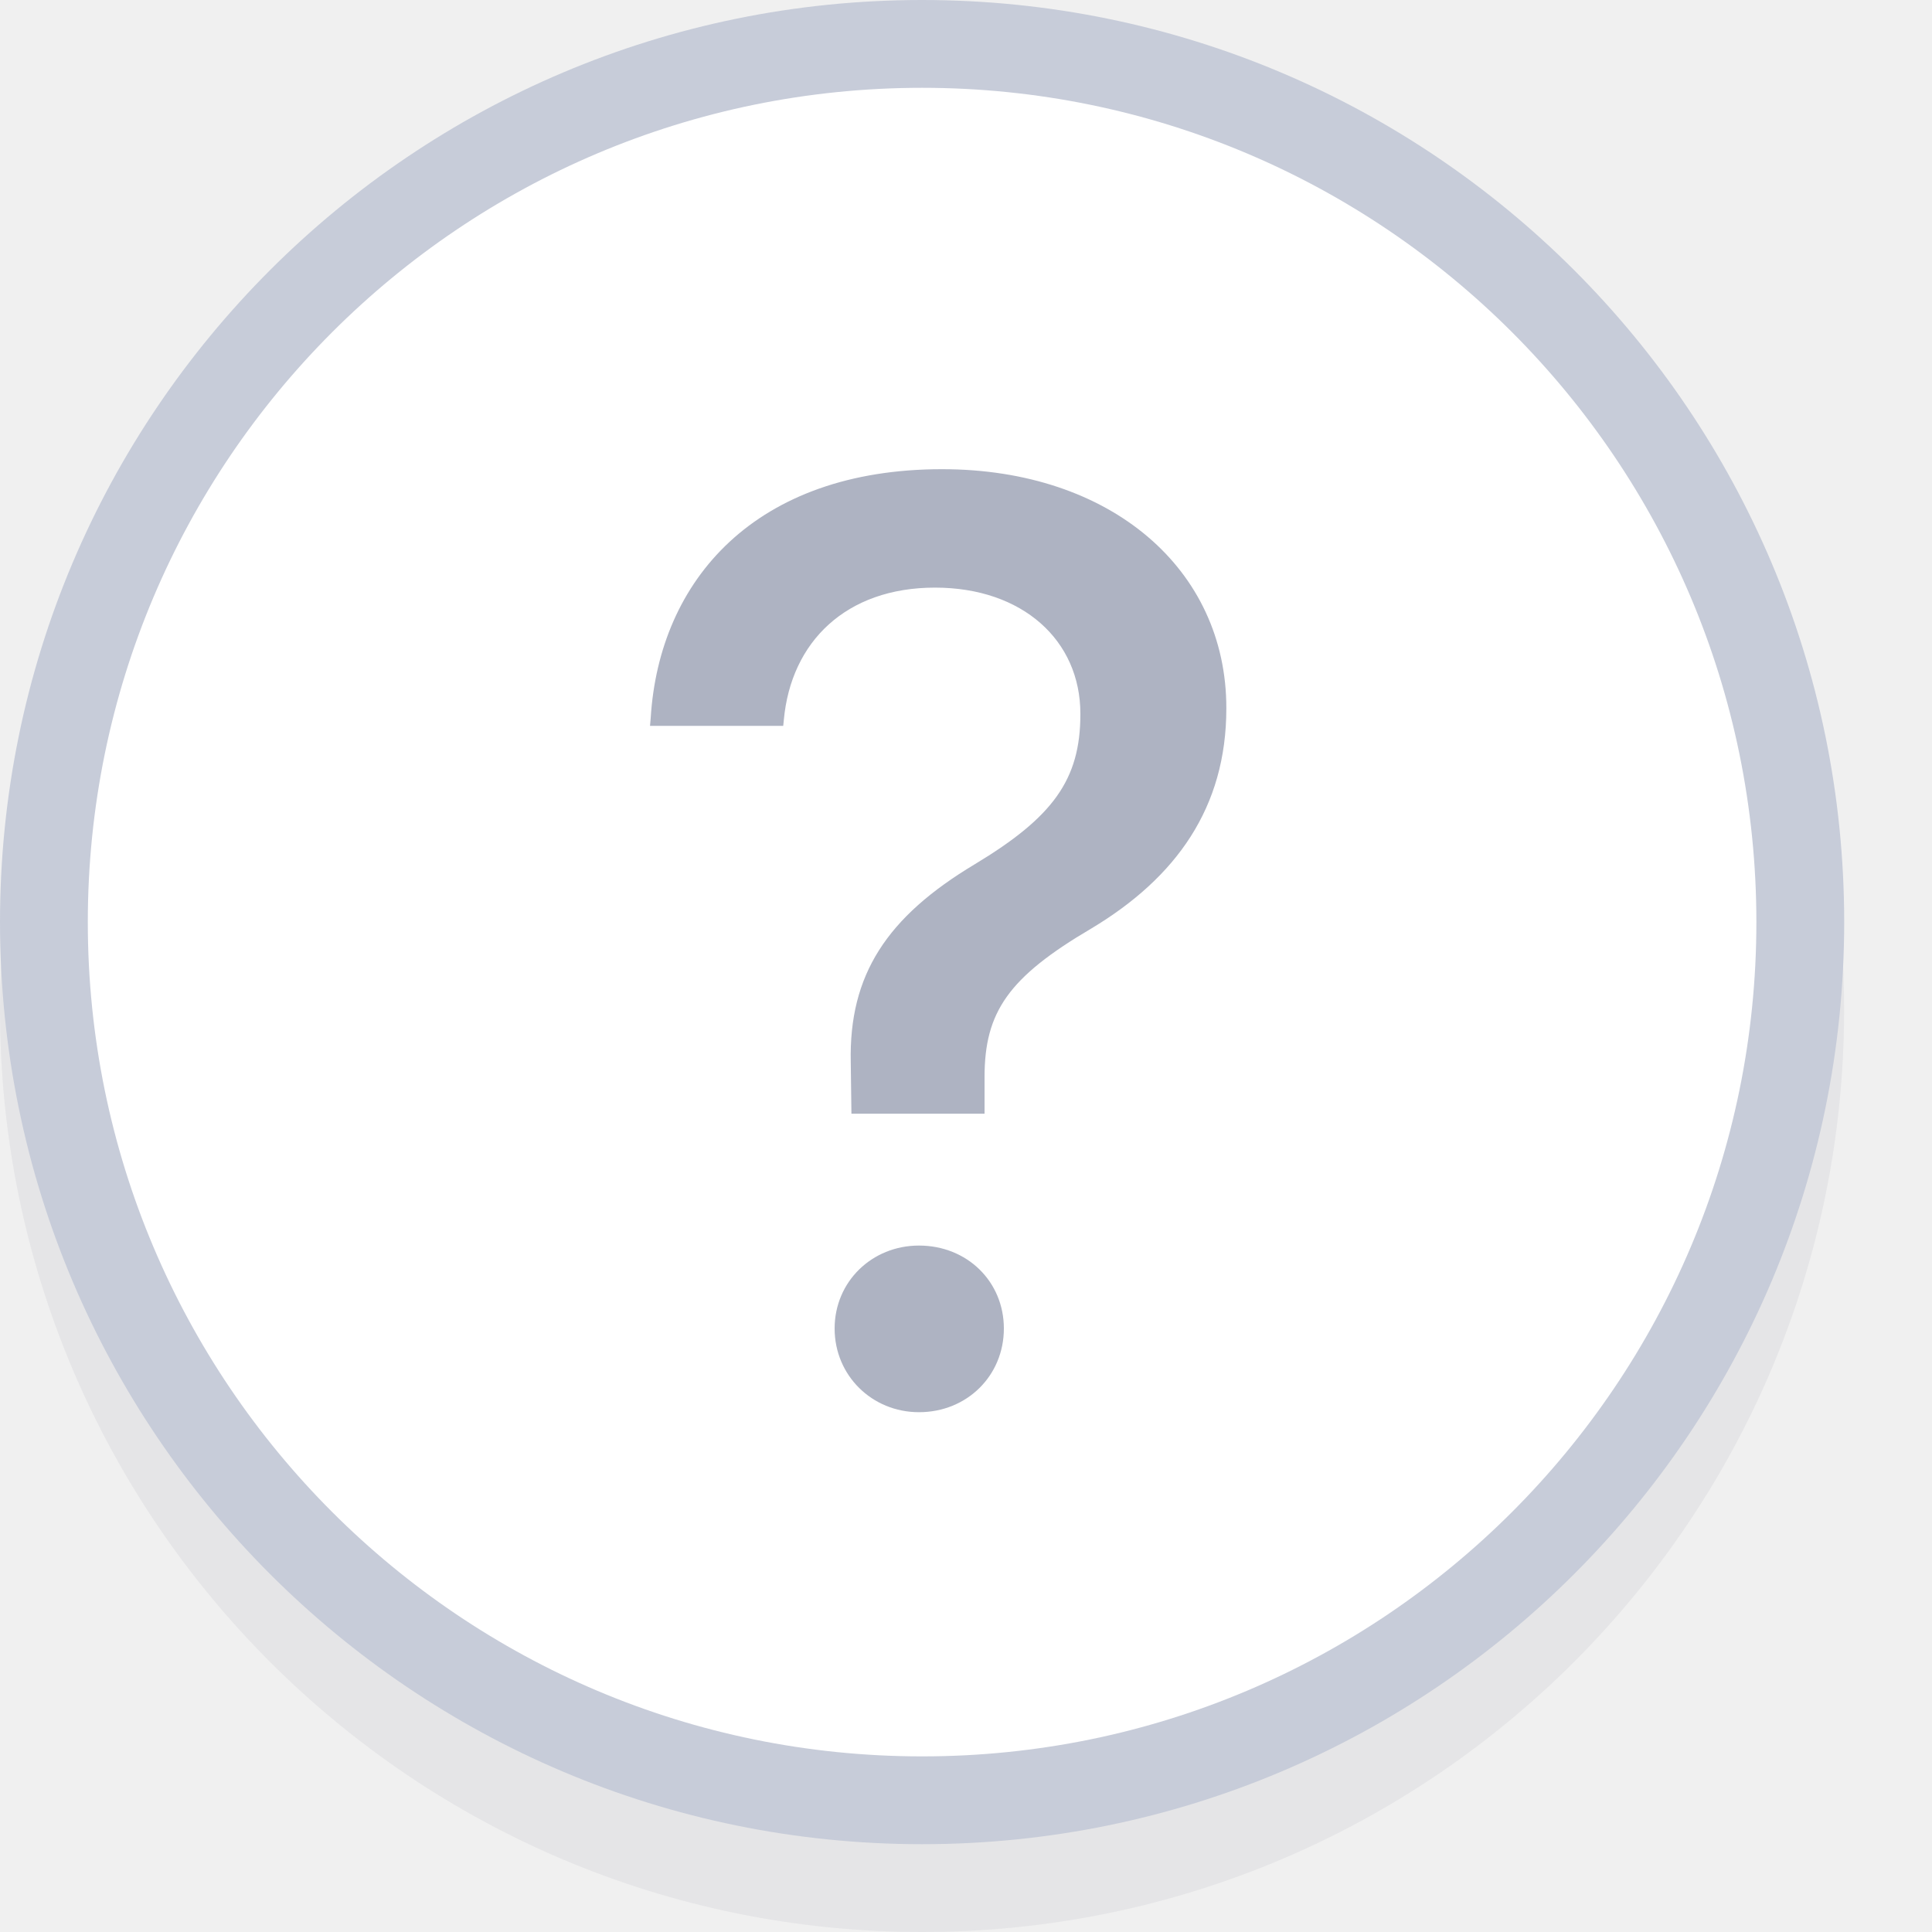
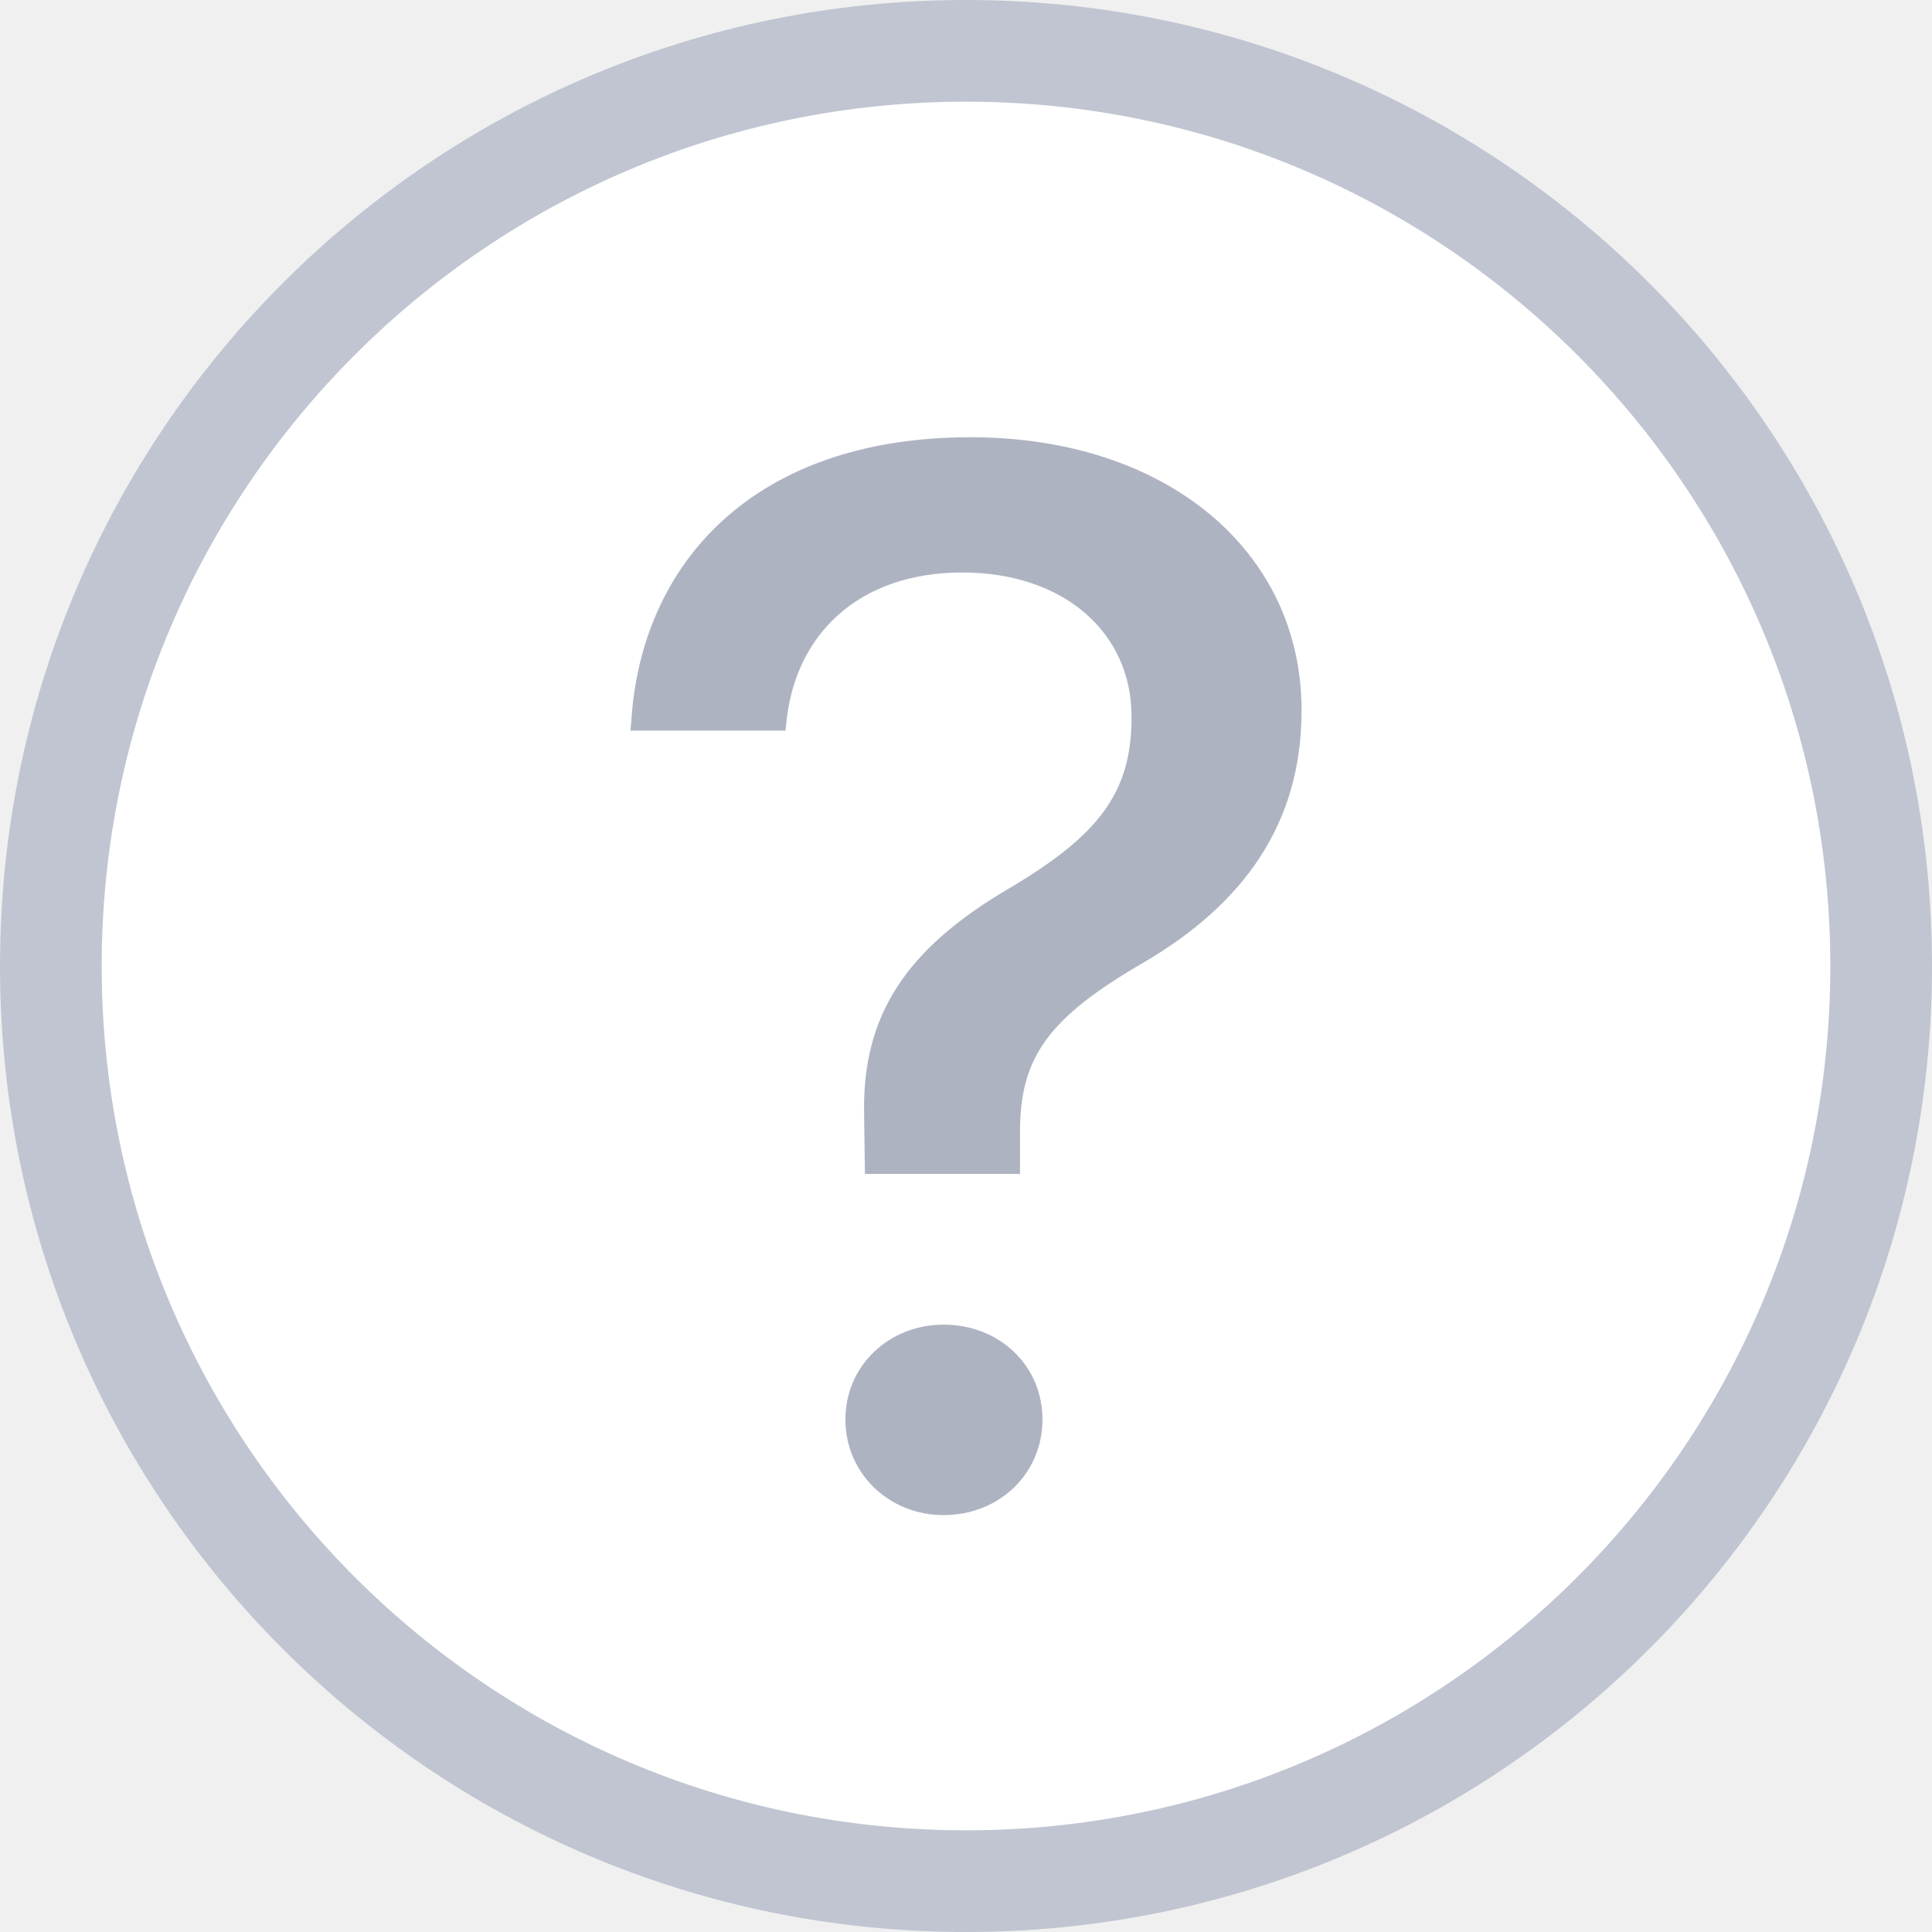
- <svg xmlns="http://www.w3.org/2000/svg" width="20" height="20" viewBox="0 0 20 20" fill="none">
-   <circle cx="9.545" cy="10.455" r="9.545" fill="#000A2E" fill-opacity="0.05" />
-   <path fill-rule="evenodd" clip-rule="evenodd" d="M9.545 19.091C14.817 19.091 19.091 14.817 19.091 9.545C19.091 4.274 14.817 0 9.545 0C4.274 0 0 4.274 0 9.545C0 14.817 4.274 19.091 9.545 19.091Z" fill="#C7CCD9" />
-   <path d="M18.182 9.546C18.182 14.315 14.315 18.182 9.546 18.182C4.776 18.182 0.909 14.315 0.909 9.546C0.909 4.776 4.776 0.909 9.546 0.909C14.315 0.909 18.182 4.776 18.182 9.546Z" fill="white" />
-   <path d="M8.814 11.529H10.192V11.15C10.192 10.477 10.438 10.117 11.297 9.612C12.176 9.085 12.695 8.36 12.695 7.334V7.328C12.695 5.896 11.504 4.857 9.752 4.857C7.821 4.857 6.823 6.003 6.736 7.434L6.729 7.514H8.108L8.114 7.454C8.188 6.642 8.76 6.083 9.679 6.083C10.585 6.083 11.184 6.629 11.184 7.388V7.394C11.184 8.073 10.898 8.46 10.092 8.946C9.18 9.492 8.787 10.091 8.807 10.996L8.814 11.529ZM9.513 14.619C10.012 14.619 10.392 14.239 10.392 13.753C10.392 13.267 10.012 12.894 9.513 12.894C9.027 12.894 8.64 13.267 8.64 13.753C8.64 14.239 9.027 14.619 9.513 14.619Z" fill="#AEB3C2" />
+ <svg xmlns="http://www.w3.org/2000/svg" width="19" height="19" viewBox="0 0 19 19" fill="none">
+   <path fill-rule="evenodd" clip-rule="evenodd" d="M9.5 19C14.747 19 19 14.747 19 9.5C19 4.253 14.747 0 9.5 0C4.253 0 0 4.253 0 9.5C0 14.747 4.253 19 9.5 19Z" fill="#C0C5D1" />
+   <path d="M18 9.5C18 14.194 14.194 18 9.5 18C4.806 18 1 14.194 1 9.5C1 4.806 4.806 1 9.5 1C14.194 1 18 4.806 18 9.5Z" fill="white" />
+   <path d="M8.506 11.545H10.031V11.133C10.031 10.402 10.303 10.012 11.253 9.462C12.226 8.891 12.8 8.103 12.8 6.99V6.982C12.8 5.428 11.482 4.3 9.544 4.3C7.408 4.3 6.303 5.543 6.208 7.098L6.2 7.185H7.725L7.732 7.12C7.813 6.238 8.447 5.63 9.463 5.63C10.465 5.63 11.128 6.223 11.128 7.047V7.055C11.128 7.792 10.811 8.212 9.92 8.739C8.911 9.332 8.476 9.983 8.498 10.966L8.506 11.545ZM9.279 14.9C9.832 14.9 10.252 14.488 10.252 13.96C10.252 13.432 9.832 13.027 9.279 13.027C8.741 13.027 8.314 13.432 8.314 13.96C8.314 14.488 8.741 14.9 9.279 14.9Z" fill="#AEB3C2" />
</svg>
